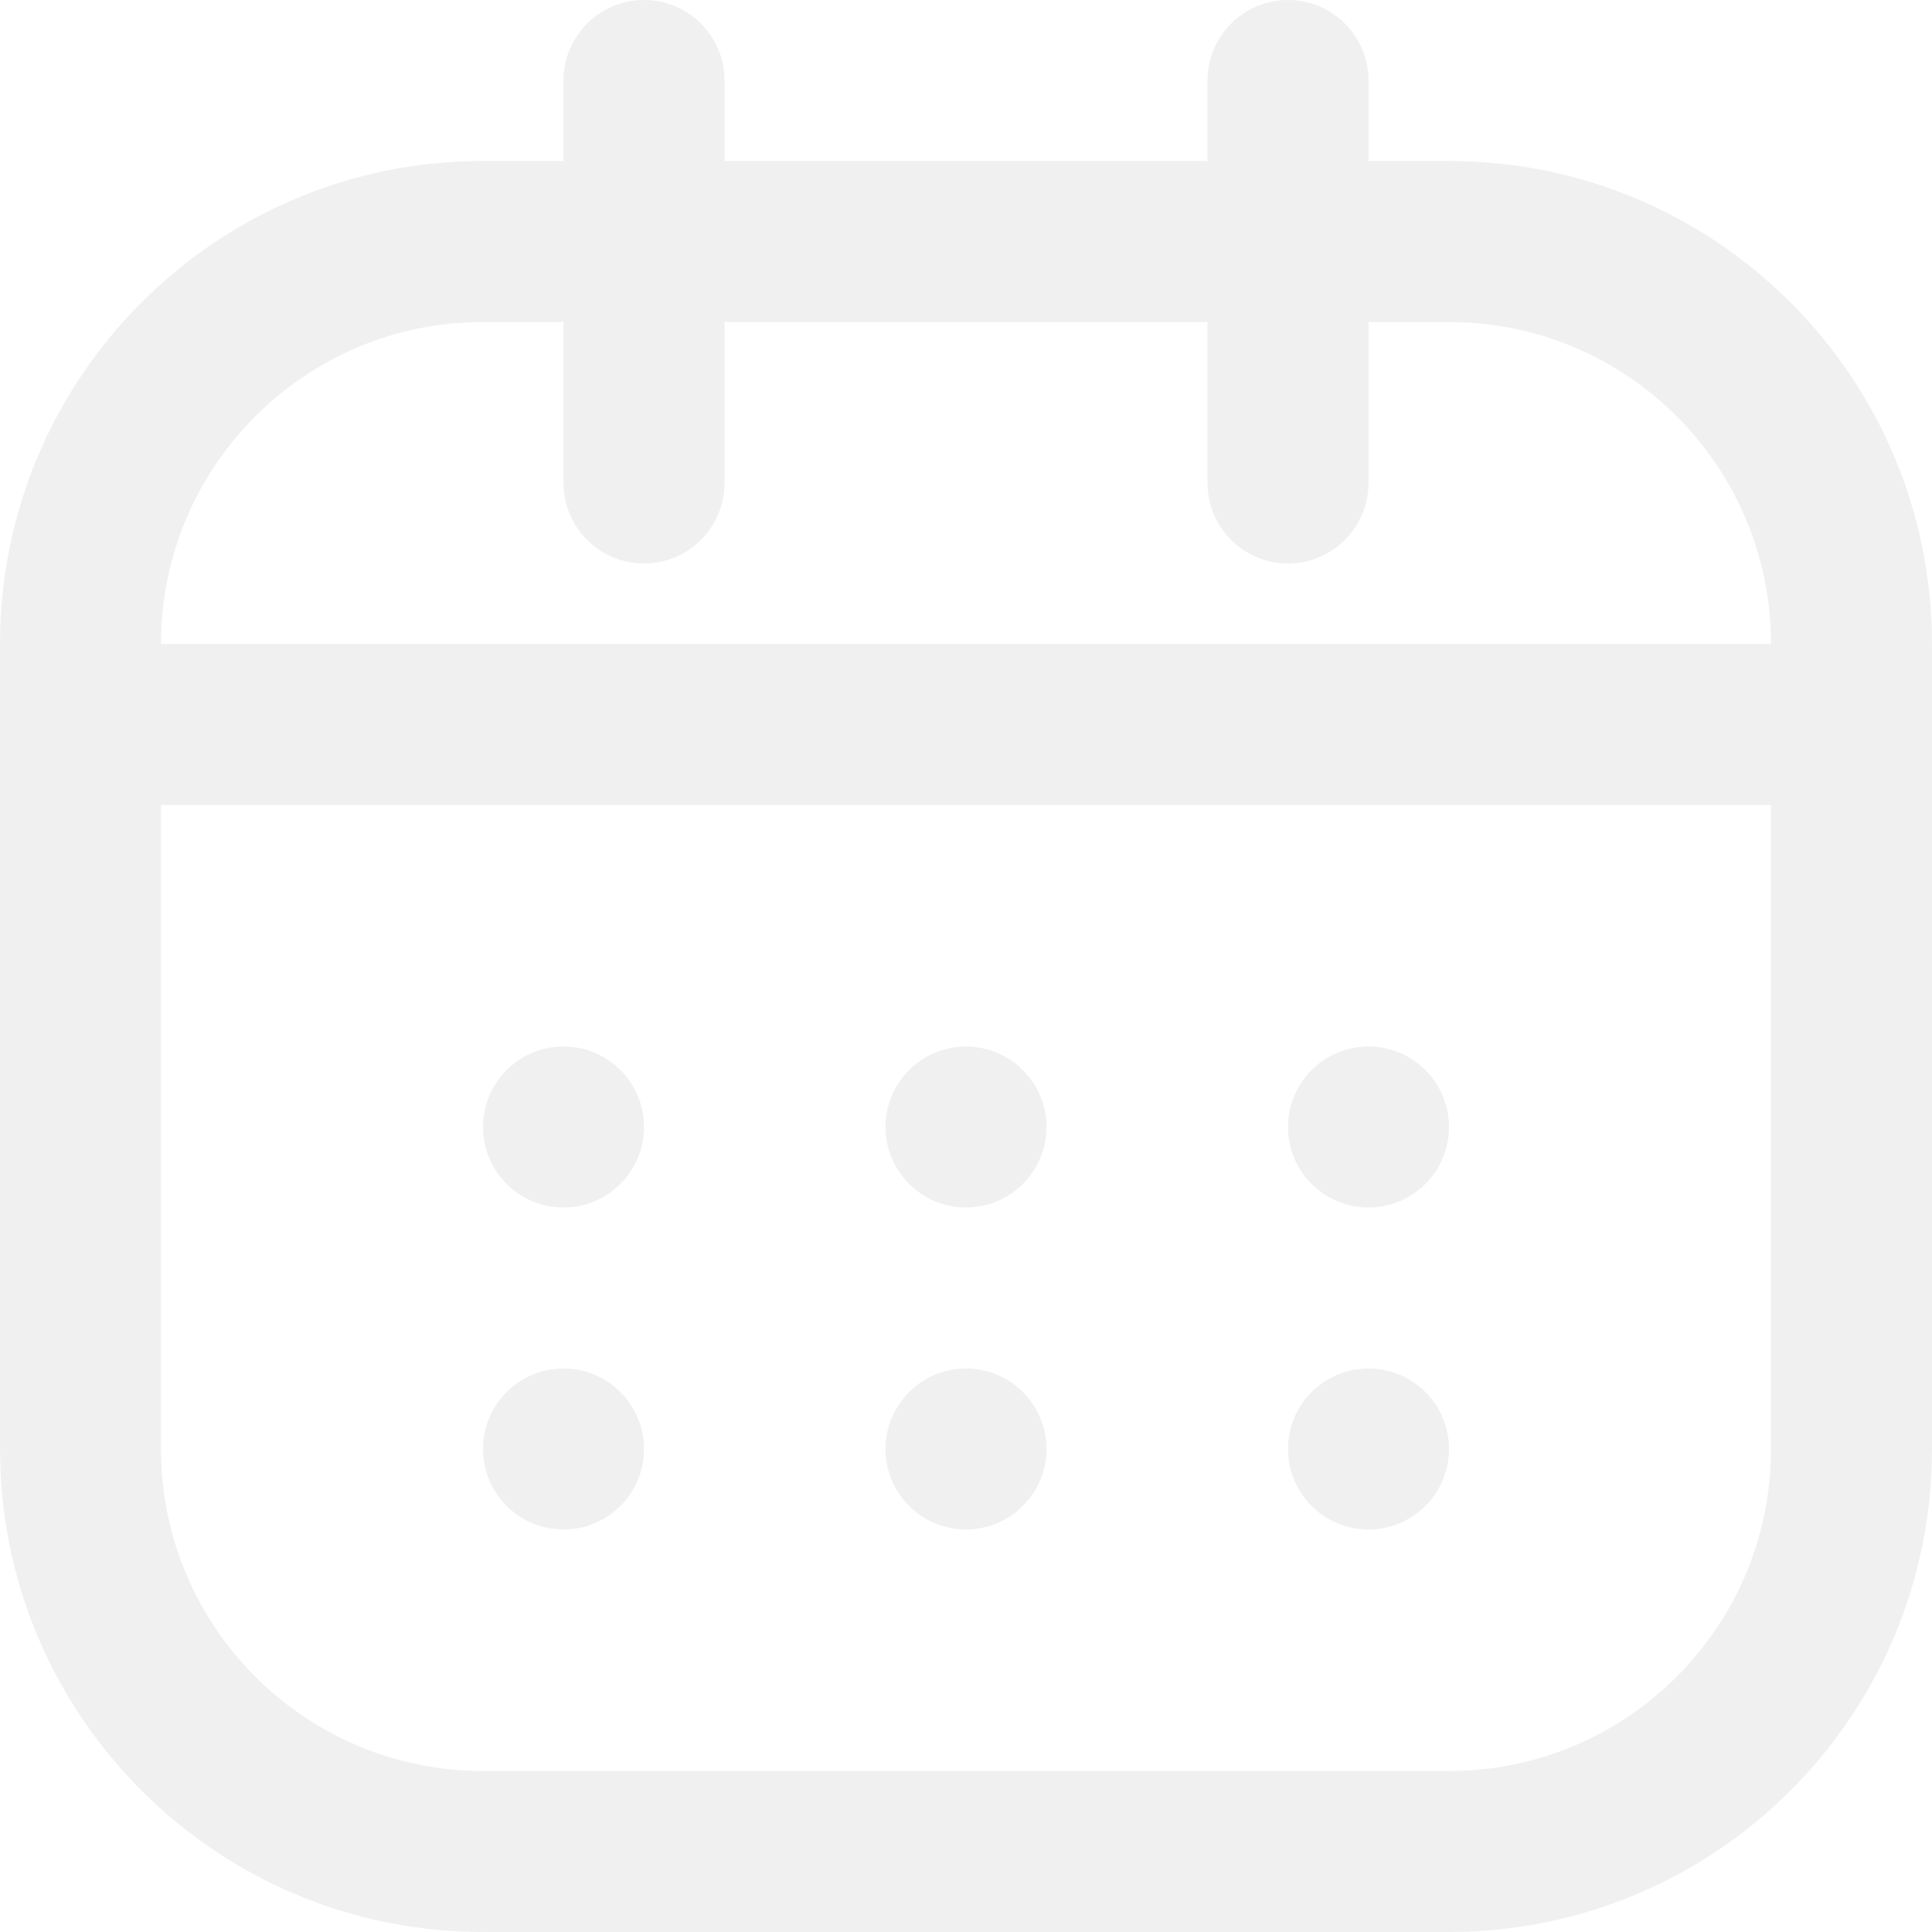
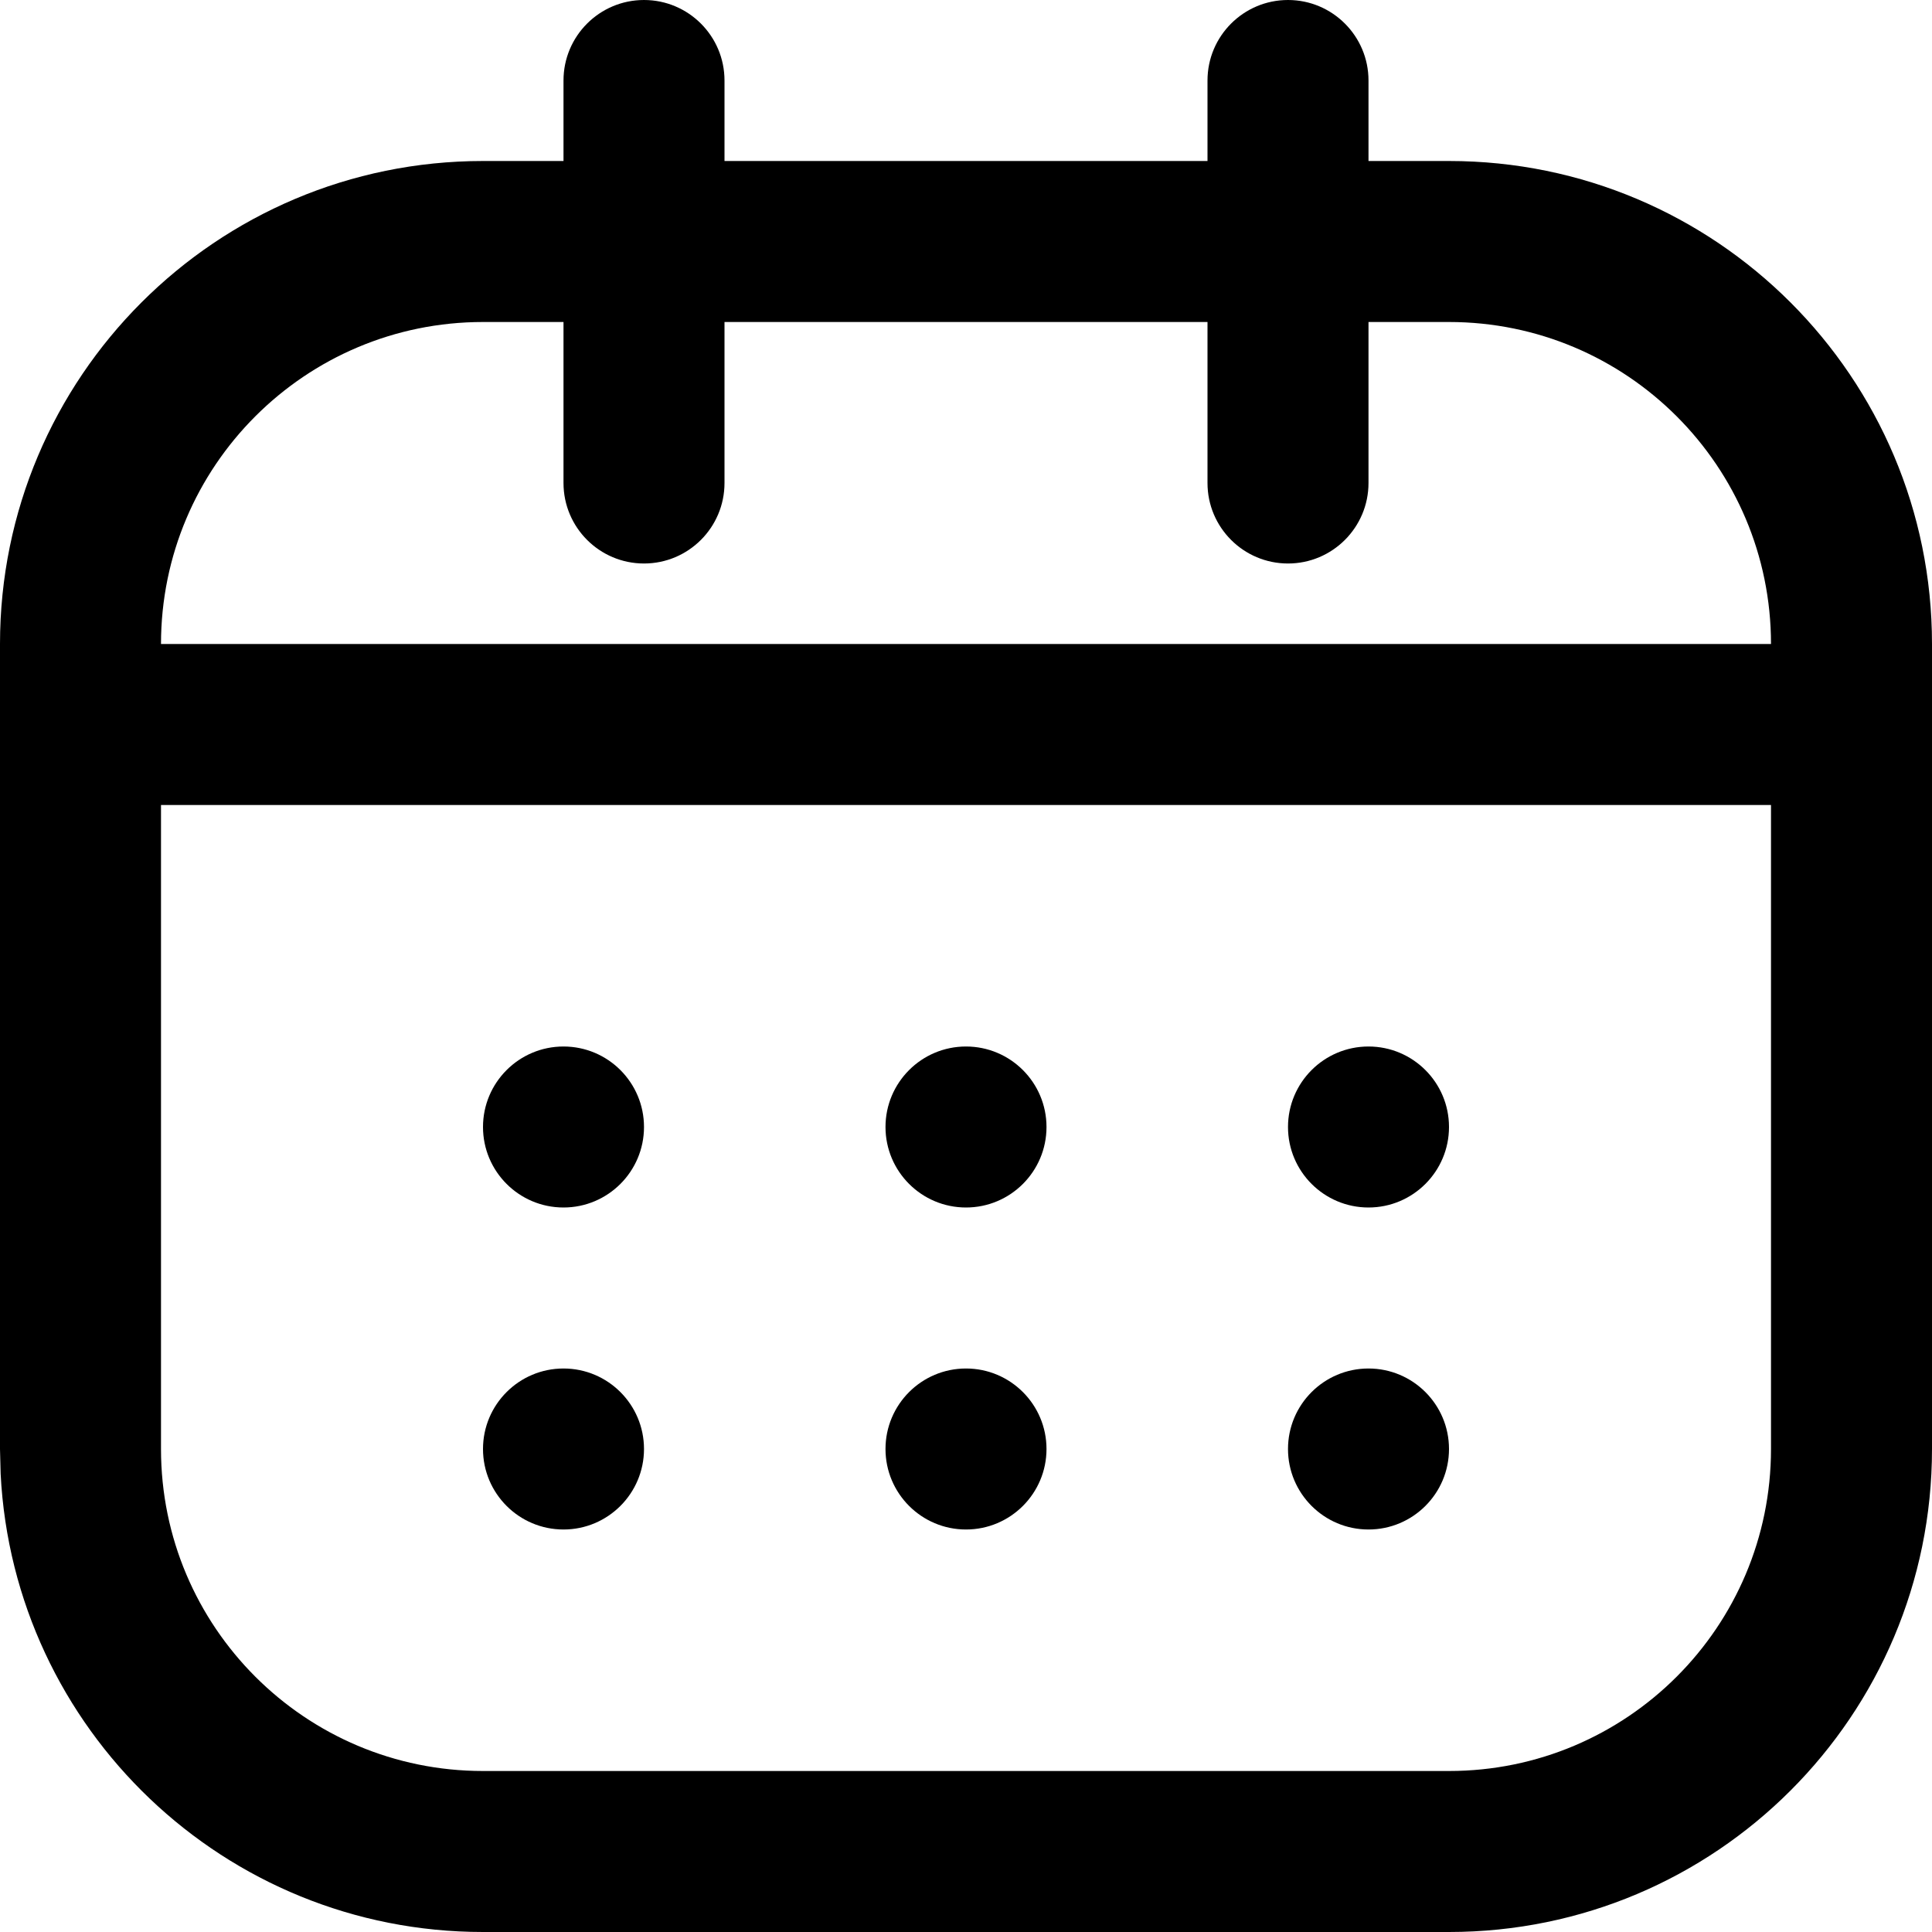
<svg xmlns="http://www.w3.org/2000/svg" width="24" height="24" viewBox="0 0 24 24" fill="none">
-   <path d="M7 17C7.552 17 8 17.448 8 18C8 18.552 7.552 19 7 19C6.448 19 6 18.552 6 18C6 17.448 6.448 17 7 17Z" fill="#F0F0F0" />
-   <path d="M12 17C12.552 17 13 17.448 13 18C13 18.552 12.552 19 12 19C11.448 19 11 18.552 11 18C11 17.448 11.448 17 12 17Z" fill="#F0F0F0" />
-   <path d="M17 17C17.552 17 18 17.448 18 18C18 18.552 17.552 19 17 19C16.448 19 16 18.552 16 18C16 17.448 16.448 17 17 17Z" fill="#F0F0F0" />
-   <path d="M7 13C7.552 13 8 13.448 8 14C8 14.552 7.552 15 7 15C6.448 15 6 14.552 6 14C6 13.448 6.448 13 7 13Z" fill="#F0F0F0" />
-   <path d="M12 13C12.552 13 13 13.448 13 14C13 14.552 12.552 15 12 15C11.448 15 11 14.552 11 14C11 13.448 11.448 13 12 13Z" fill="#F0F0F0" />
-   <path d="M17 13C17.552 13 18 13.448 18 14C18 14.552 17.552 15 17 15C16.448 15 16 14.552 16 14C16 13.448 16.448 13 17 13Z" fill="#F0F0F0" />
-   <path fill-rule="evenodd" clip-rule="evenodd" d="M16 0C16.552 0 17 0.448 17 1V2H18C21.314 2 24 4.686 24 8V18C24 21.314 21.314 24 18 24H6C2.79 24 0.168 21.479 0.008 18.309L0 18V8C0 4.686 2.686 2 6 2H7V1C7 0.448 7.448 0 8 0C8.552 0 9 0.448 9 1V2H15V1C15 0.448 15.448 0 16 0ZM2 18C2 20.209 3.791 22 6 22H18C20.209 22 22 20.209 22 18V10H2V18ZM6 4C3.791 4 2 5.791 2 8H22C22 5.791 20.209 4 18 4H17V6C17 6.552 16.552 7 16 7C15.448 7 15 6.552 15 6V4H9V6C9 6.552 8.552 7 8 7C7.448 7 7 6.552 7 6V4H6Z" fill="#F0F0F0" />
+   <path d="M7 17C7.552 17 8 17.448 8 18C8 18.552 7.552 19 7 19C6.448 19 6 18.552 6 18C6 17.448 6.448 17 7 17Z" fill="currentColor" />
+   <path d="M12 17C12.552 17 13 17.448 13 18C13 18.552 12.552 19 12 19C11.448 19 11 18.552 11 18C11 17.448 11.448 17 12 17Z" fill="currentColor" />
+   <path d="M17 17C17.552 17 18 17.448 18 18C18 18.552 17.552 19 17 19C16.448 19 16 18.552 16 18C16 17.448 16.448 17 17 17Z" fill="currentColor" />
+   <path d="M7 13C7.552 13 8 13.448 8 14C8 14.552 7.552 15 7 15C6.448 15 6 14.552 6 14C6 13.448 6.448 13 7 13Z" fill="currentColor" />
+   <path d="M12 13C12.552 13 13 13.448 13 14C13 14.552 12.552 15 12 15C11.448 15 11 14.552 11 14C11 13.448 11.448 13 12 13Z" fill="currentColor" />
+   <path d="M17 13C17.552 13 18 13.448 18 14C18 14.552 17.552 15 17 15C16.448 15 16 14.552 16 14C16 13.448 16.448 13 17 13Z" fill="currentColor" />
+   <path fill-rule="evenodd" clip-rule="evenodd" d="M16 0C16.552 0 17 0.448 17 1V2H18C21.314 2 24 4.686 24 8V18C24 21.314 21.314 24 18 24H6C2.79 24 0.168 21.479 0.008 18.309L0 18V8C0 4.686 2.686 2 6 2H7V1C7 0.448 7.448 0 8 0C8.552 0 9 0.448 9 1V2H15V1C15 0.448 15.448 0 16 0ZM2 18C2 20.209 3.791 22 6 22H18C20.209 22 22 20.209 22 18V10H2V18ZM6 4C3.791 4 2 5.791 2 8H22C22 5.791 20.209 4 18 4H17V6C17 6.552 16.552 7 16 7C15.448 7 15 6.552 15 6V4H9V6C9 6.552 8.552 7 8 7C7.448 7 7 6.552 7 6V4H6Z" fill="currentColor" />
</svg>
